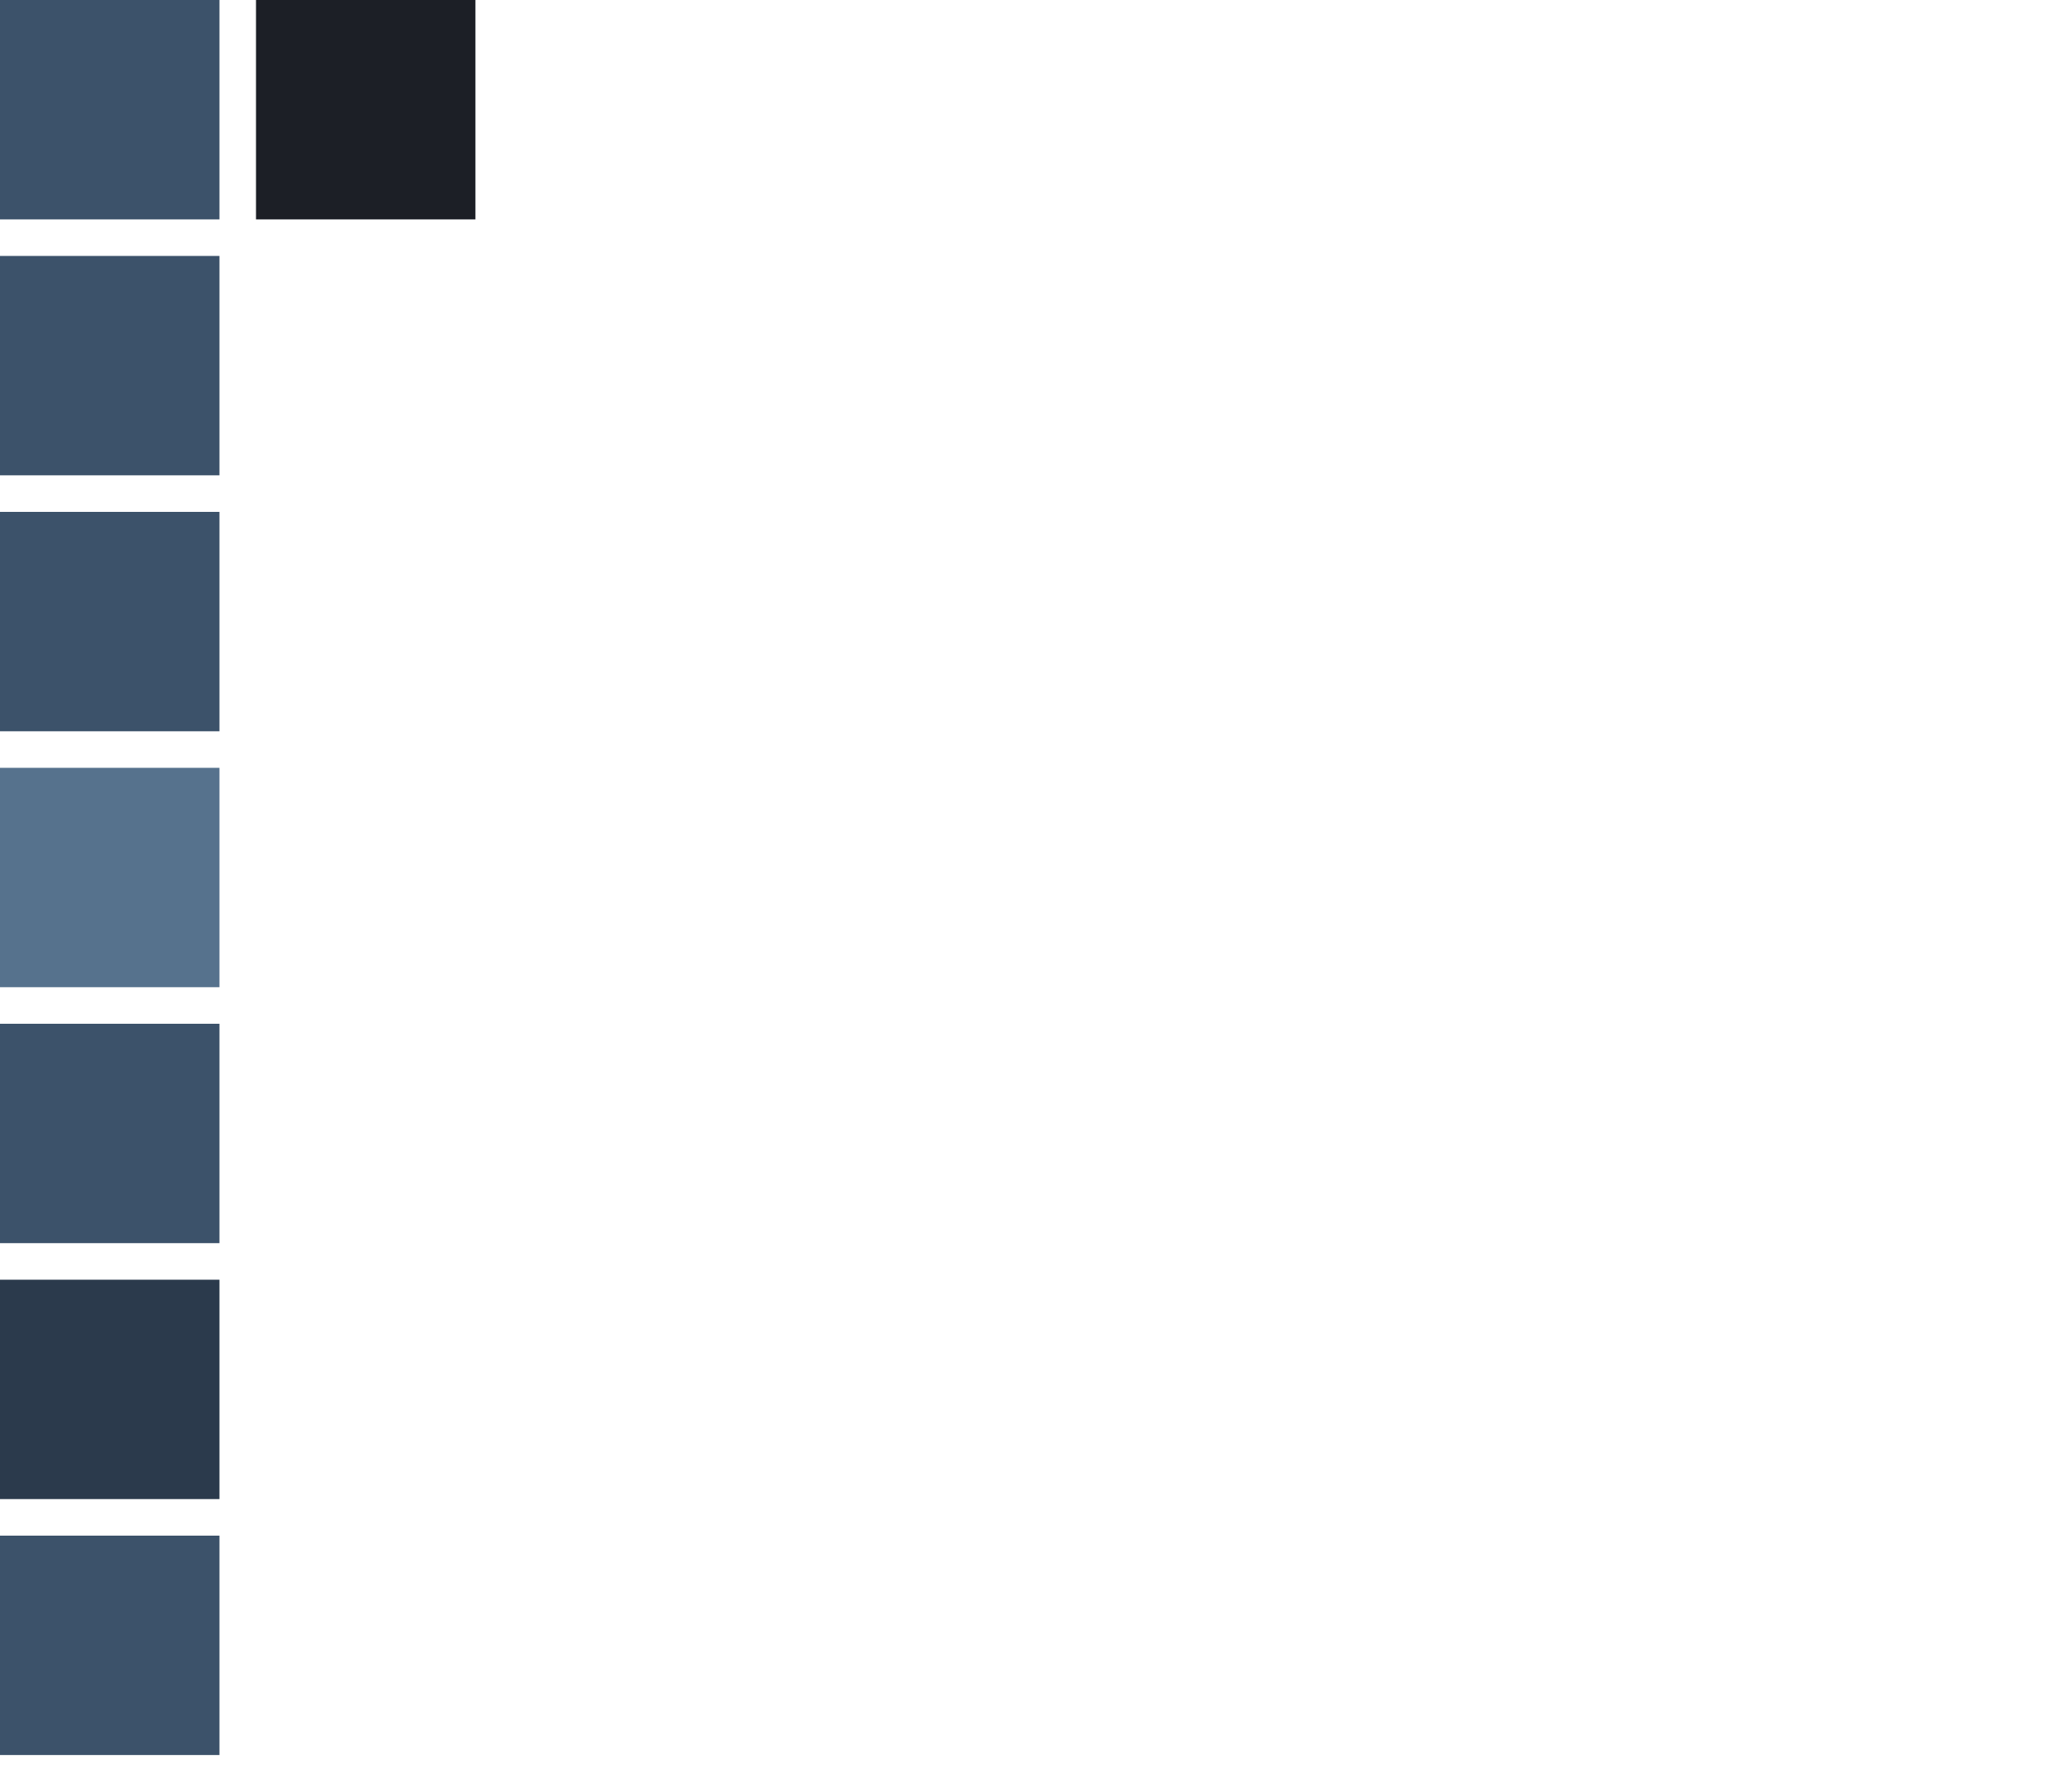
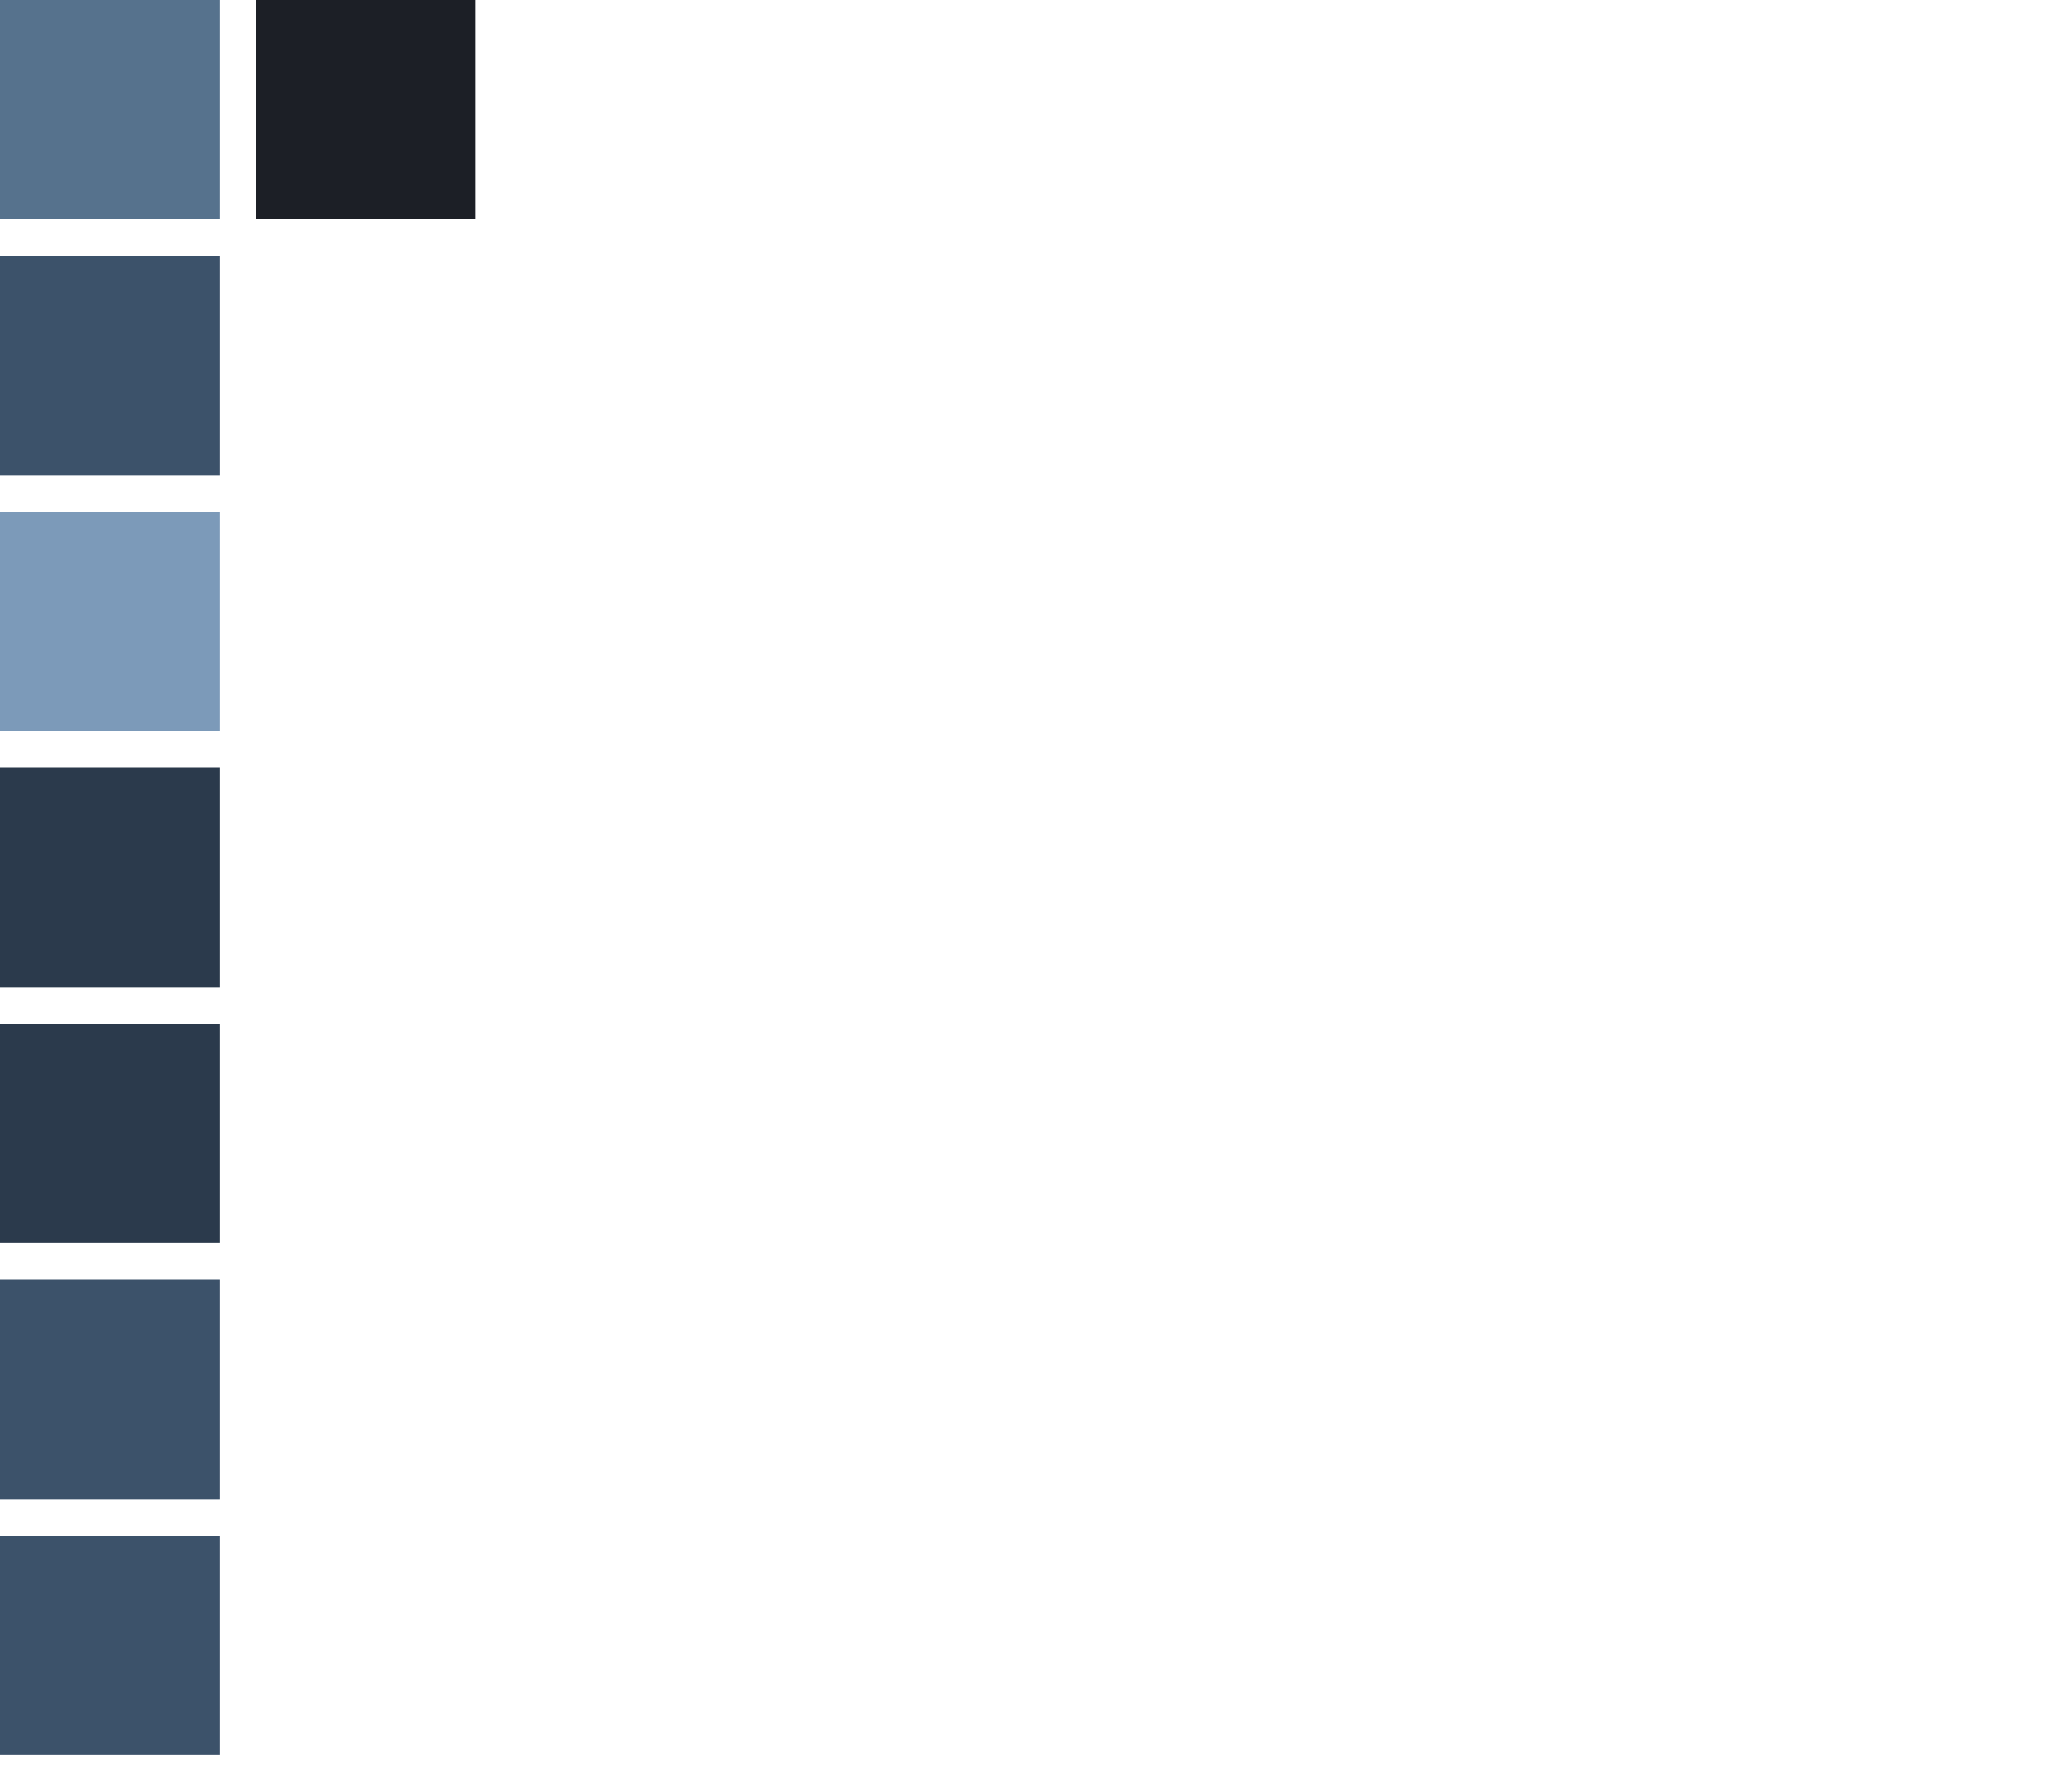
<svg xmlns="http://www.w3.org/2000/svg" baseProfile="tiny" height="98" version="1.2" width="112">
  <defs />
-   <rect fill="#3C526A" height="12" width="12" x="0" y="0" />
+   <rect fill="#56728D" height="12" width="12" x="0" y="0" />
  <rect fill="#3C526A" height="12" width="12" x="0" y="14" />
-   <rect fill="#3C526A" height="12" width="12" x="0" y="28" />
-   <rect fill="#56728D" height="12" width="12" x="0" y="42" />
-   <rect fill="#3C526A" height="12" width="12" x="0" y="56" />
-   <rect fill="#2B3A4C" height="12" width="12" x="0" y="70" />
+   <rect fill="#7C9AB9" height="12" width="12" x="0" y="28" />
+   <rect fill="#2B3A4C" height="12" width="12" x="0" y="42" />
+   <rect fill="#2B3A4C" height="12" width="12" x="0" y="56" />
+   <rect fill="#3C526A" height="12" width="12" x="0" y="70" />
  <rect fill="#3C526A" height="12" width="12" x="0" y="84" />
  <rect fill="#1C1F26" height="12" width="12" x="14" y="0" />
</svg>
